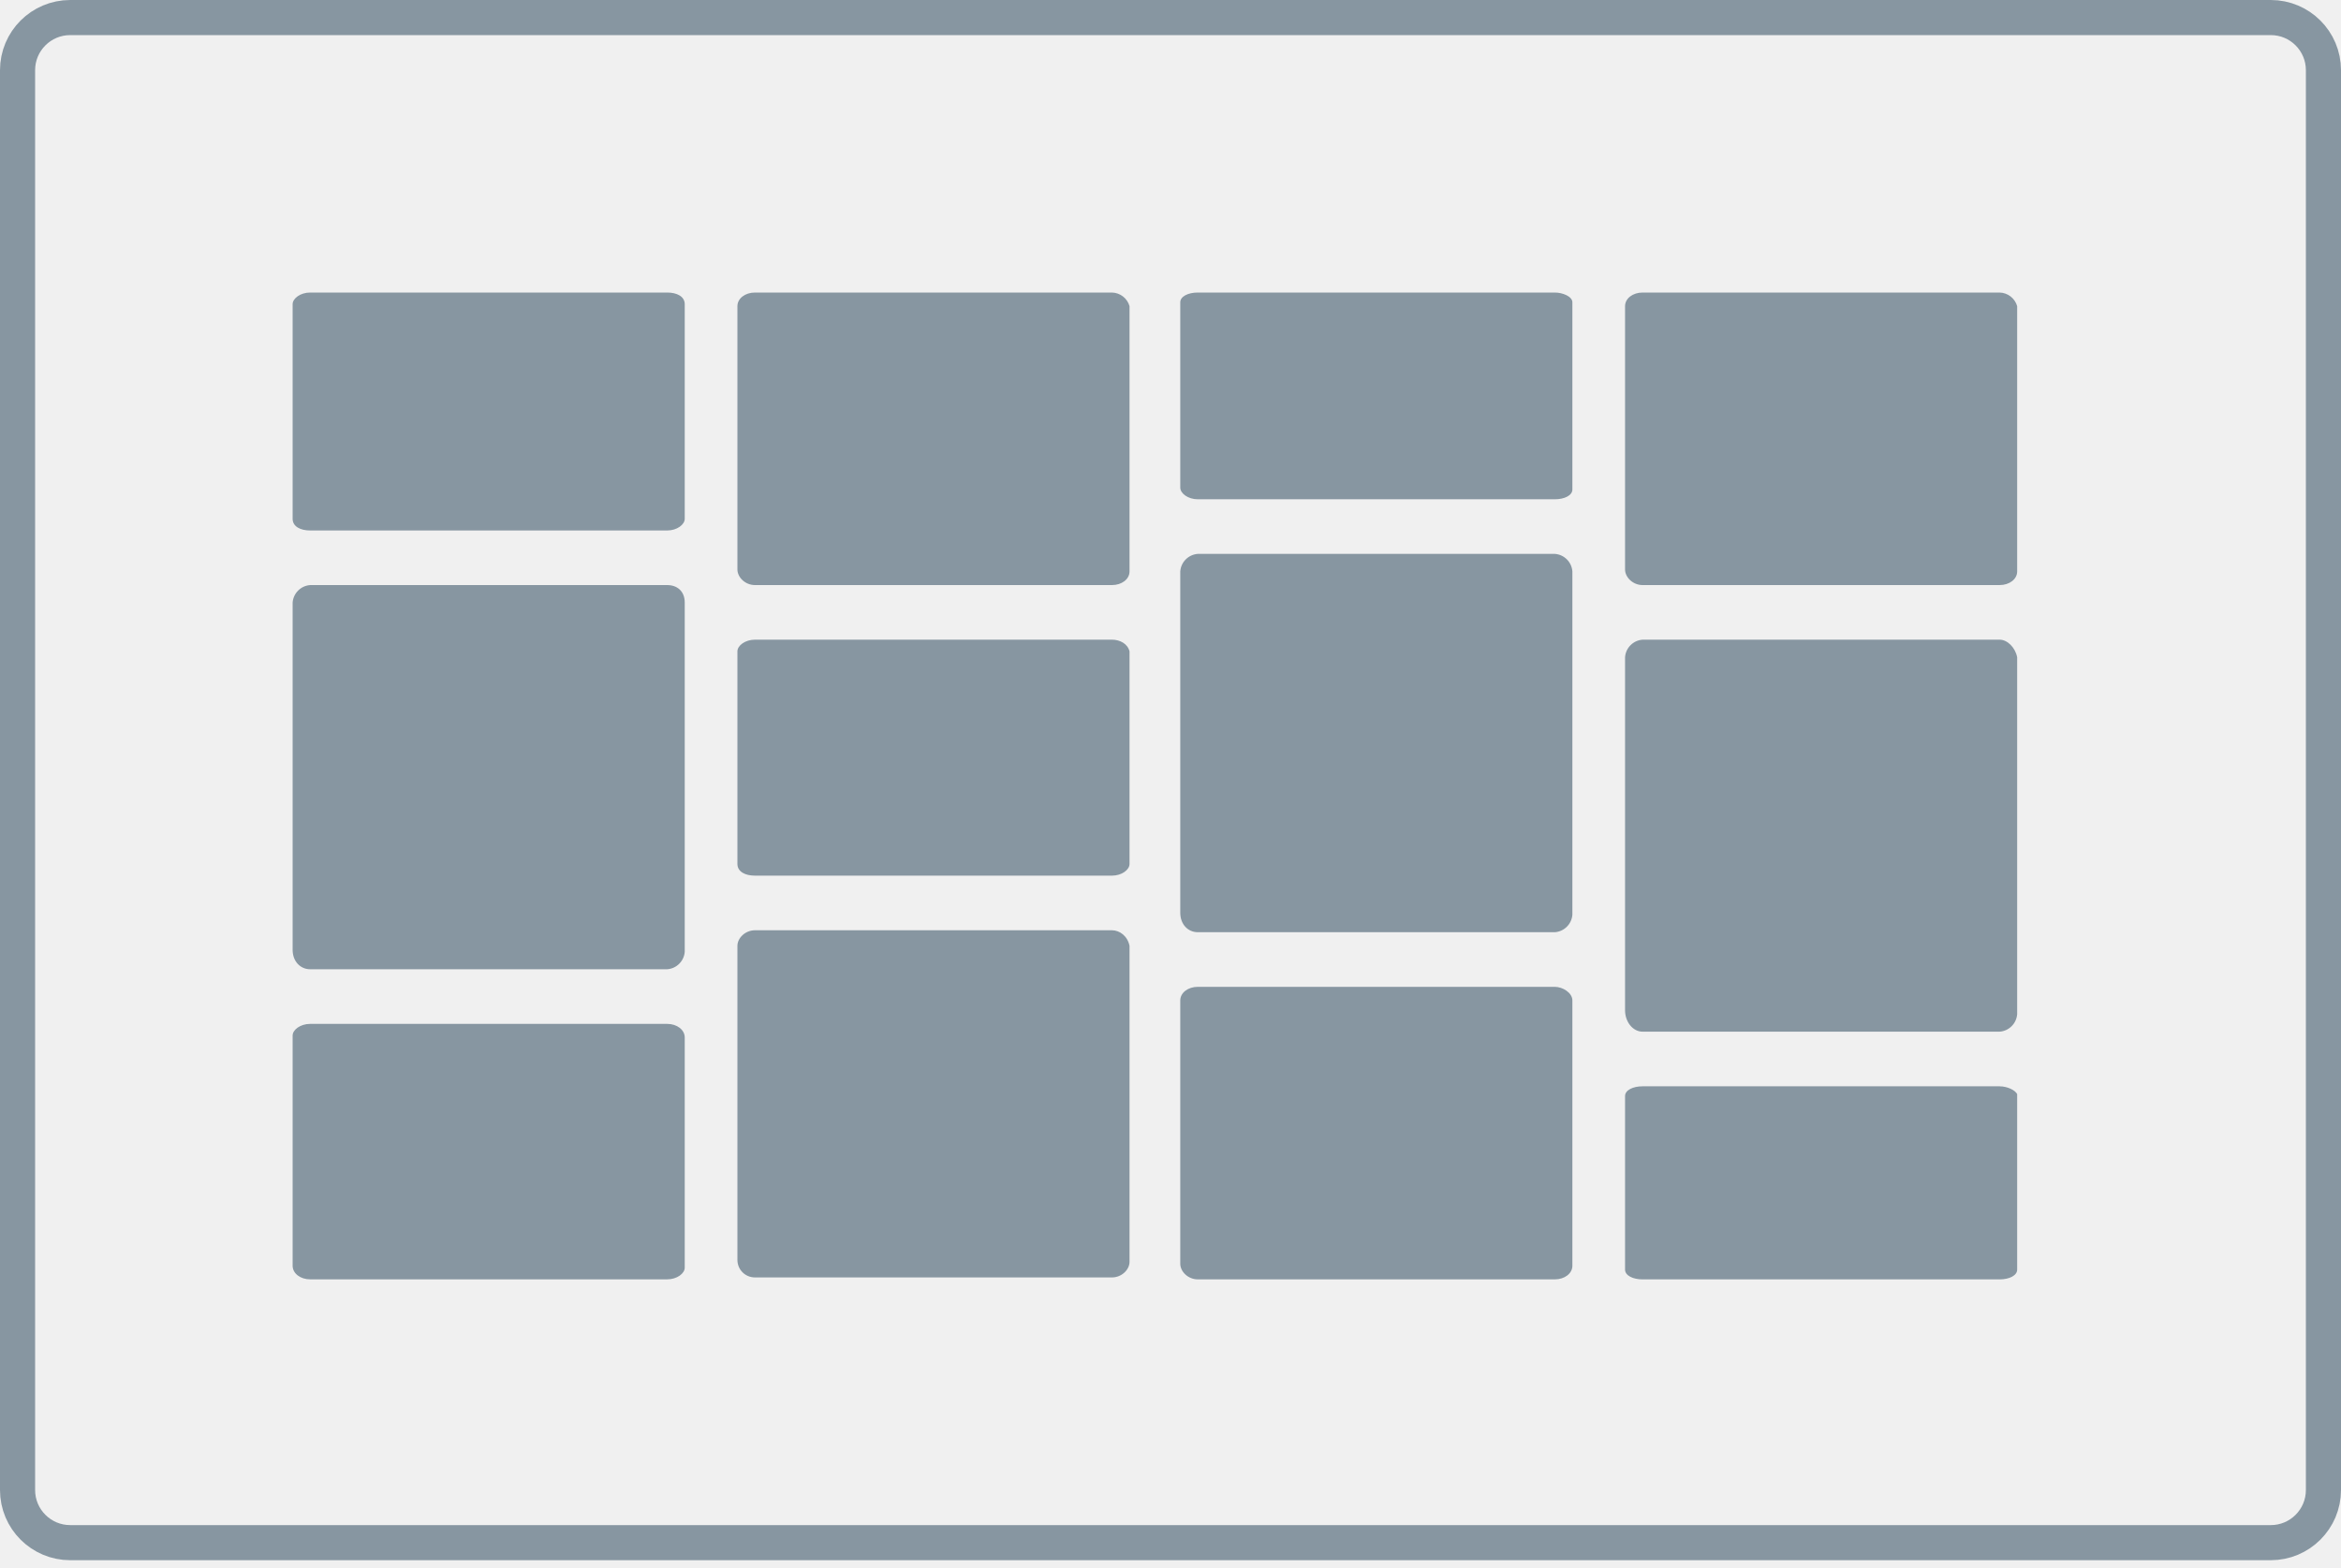
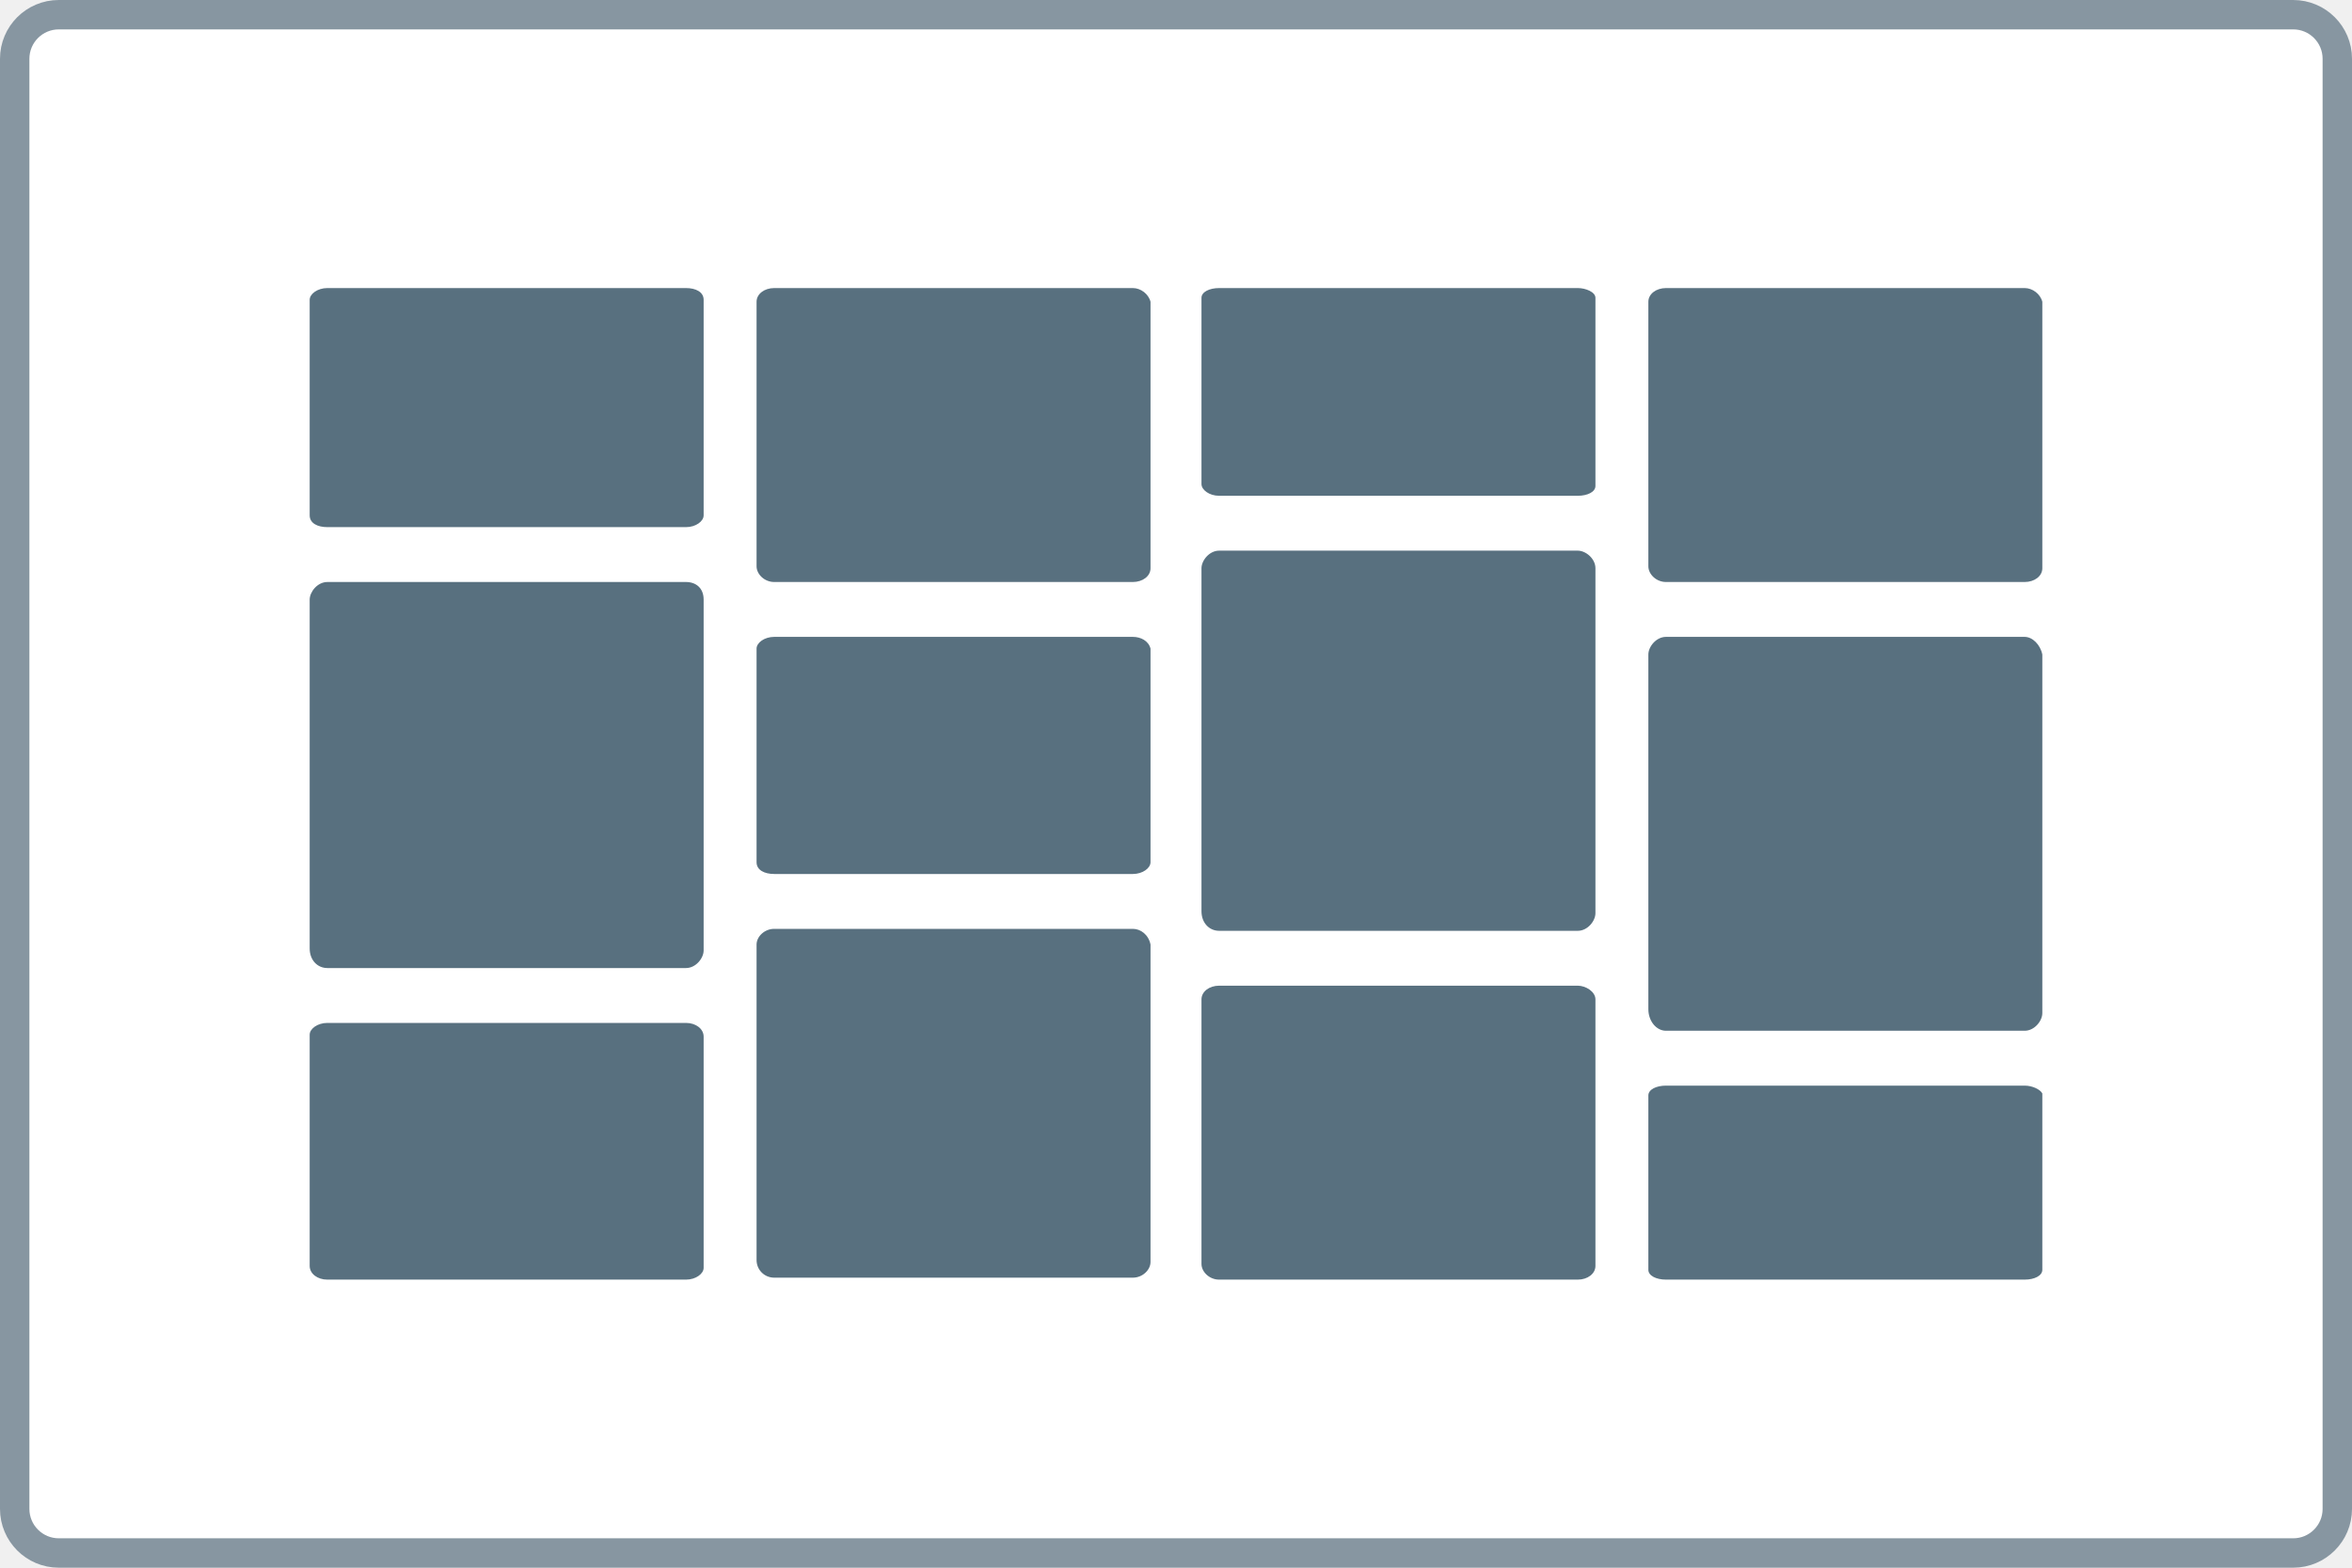
- <svg xmlns="http://www.w3.org/2000/svg" width="100" height="67" fill="none">
-   <path d="M28.5 12.5H13.25c-.417 0-.75.25-.75.5v9.167c0 .333.333.5.75.5H28.5c.417 0 .75-.25.75-.5V13c0-.333-.333-.5-.75-.5zm19 0H32.25c-.417 0-.75.25-.75.583v11.25c0 .333.333.667.75.667H47.5c.417 0 .75-.25.75-.583V13.083a.8.8 0 0 0-.75-.583zm18.917 0h-15.25c-.417 0-.75.167-.75.417v7.917c0 .25.333.5.75.5h15.25c.417 0 .75-.167.75-.417v-8c0-.25-.417-.417-.75-.417zm19 0h-15.25c-.417 0-.75.25-.75.583v11.25c0 .333.333.667.75.667h15.25c.417 0 .75-.25.75-.583V13.083a.8.8 0 0 0-.75-.583zM28.5 25H13.25a.81.81 0 0 0-.75.75v14.833c0 .5.333.833.75.833H28.5a.81.81 0 0 0 .75-.75V25.75c0-.5-.333-.75-.75-.75zm19 2.333H32.25c-.417 0-.75.25-.75.5v9.083c0 .333.333.5.75.5H47.5c.417 0 .75-.25.75-.5v-9.083c-.083-.333-.417-.5-.75-.5zm18.917-3.666h-15.25a.81.81 0 0 0-.75.75V39c0 .5.333.833.75.833h15.25a.81.81 0 0 0 .75-.75V24.417a.81.81 0 0 0-.75-.75zm19 3.666h-15.25a.81.81 0 0 0-.75.75v15.083c0 .5.333.917.75.917h15.25a.81.81 0 0 0 .75-.75v-15.25c-.083-.417-.417-.75-.75-.75zM28.5 43.75H13.25c-.417 0-.75.25-.75.5v9.833c0 .333.333.583.75.583H28.5c.417 0 .75-.25.75-.5v-9.833c0-.333-.333-.583-.75-.583zm19-4H32.25c-.417 0-.75.333-.75.667v13.417c0 .417.333.75.75.75H47.5c.417 0 .75-.333.75-.667v-13.5c-.083-.417-.417-.667-.75-.667zm18.917 2.417h-15.25c-.417 0-.75.25-.75.583V54c0 .333.333.667.75.667h15.25c.417 0 .75-.25.75-.583V42.75c0-.333-.417-.583-.75-.583zm19 4.25h-15.25c-.417 0-.75.167-.75.417v7.417c0 .25.333.417.75.417h15.25c.417 0 .75-.167.75-.417v-7.5c-.083-.167-.417-.333-.75-.333z" fill="#8796a1" />
-   <rect x=".75" y=".75" width="98.5" height="65.167" rx="2.25" stroke="#8796a1" stroke-width="1.5" />
+ <svg xmlns="http://www.w3.org/2000/svg" width="120" height="80" fill="none">
+   <use href="#B" fill="#fff" />
+   <use href="#B" stroke="#8796a1" stroke-width="1.5" />
+   <path d="M35 14.7H16.7c-.5 0-.9.3-.9.6v11c0 .4.4.6.9.6H35c.5 0 .9-.3.9-.6v-11c0-.4-.4-.6-.9-.6zm22.8 0H39.5c-.5 0-.9.3-.9.7v13.5c0 .4.4.8.9.8h18.3c.5 0 .9-.3.9-.7V15.4c-.1-.4-.5-.7-.9-.7zm22.7 0H62.2c-.5 0-.9.2-.9.5v9.5c0 .3.4.6.9.6h18.3c.5 0 .9-.2.9-.5v-9.6c0-.3-.5-.5-.9-.5zm22.8 0H85c-.5 0-.9.3-.9.7v13.5c0 .4.4.8.9.8h18.3c.5 0 .9-.3.9-.7V15.4c-.1-.4-.5-.7-.9-.7zM35 29.7H16.7c-.5 0-.9.5-.9.9v17.8c0 .6.4 1 .9 1H35c.5 0 .9-.5.9-.9V30.6c0-.6-.4-.9-.9-.9zm22.8 2.8H39.5c-.5 0-.9.3-.9.6V44c0 .4.4.6.9.6h18.3c.5 0 .9-.3.9-.6V33.1c-.1-.4-.5-.6-.9-.6zm22.7-4.4H62.2c-.5 0-.9.5-.9.9v17.5c0 .6.4 1 .9 1h18.3c.5 0 .9-.5.9-.9V29c0-.5-.5-.9-.9-.9zm22.8 4.4H85c-.5 0-.9.5-.9.9v18.1c0 .6.4 1.1.9 1.1h18.3c.5 0 .9-.5.9-.9V33.4c-.1-.5-.5-.9-.9-.9zM35 52.2H16.7c-.5 0-.9.3-.9.6v11.8c0 .4.4.7.9.7H35c.5 0 .9-.3.9-.6V52.9c0-.4-.4-.7-.9-.7zm22.8-4.8H39.5c-.5 0-.9.4-.9.8v16.1c0 .5.4.9.9.9h18.3c.5 0 .9-.4.9-.8V48.2c-.1-.5-.5-.8-.9-.8zm22.7 2.9H62.2c-.5 0-.9.3-.9.7v13.5c0 .4.4.8.9.8h18.3c.5 0 .9-.3.9-.7V51c0-.4-.5-.7-.9-.7zm22.8 5.1H85c-.5 0-.9.2-.9.5v8.9c0 .3.4.5.9.5h18.3c.5 0 .9-.2.9-.5v-9c-.1-.2-.5-.4-.9-.4z" fill="#58707f" />
+   <defs>
+     <path id="B" d="M3 .75h114A2.25 2.25 0 0 1 119.25 3v74a2.25 2.25 0 0 1-2.25 2.25H3A2.25 2.25 0 0 1 .75 77V3A2.25 2.25 0 0 1 3 .75z" />
+   </defs>
</svg>
